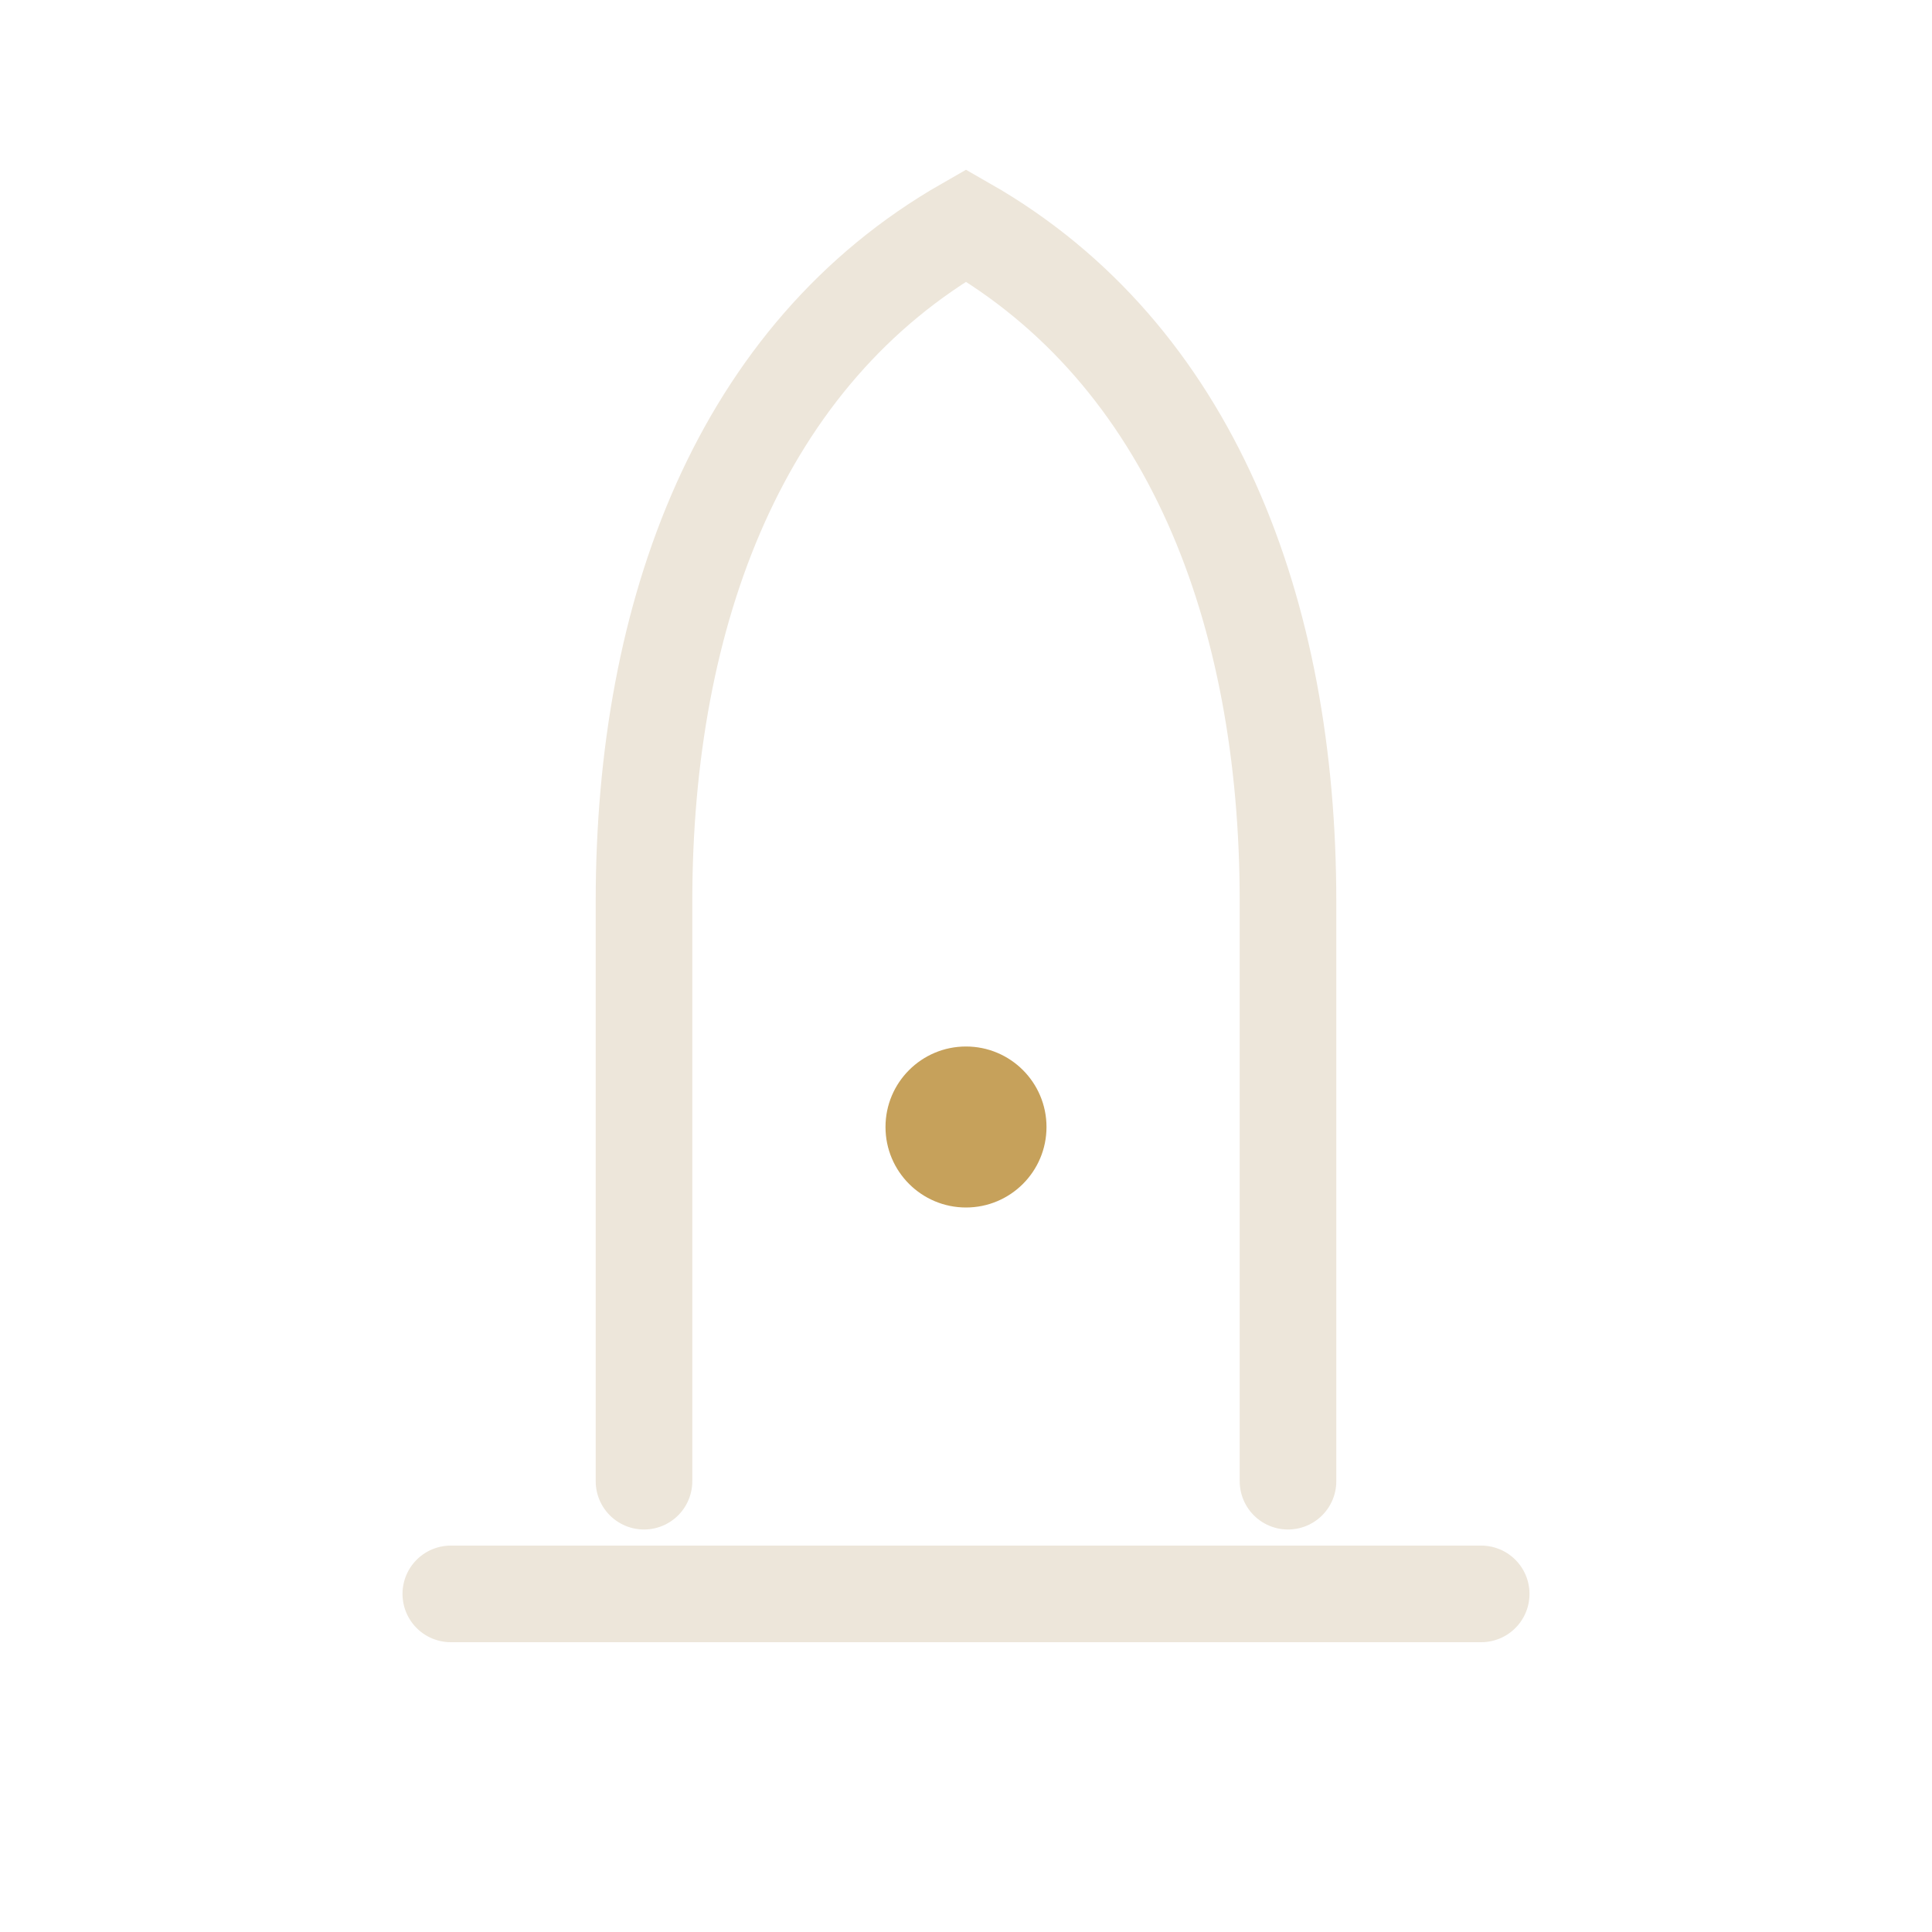
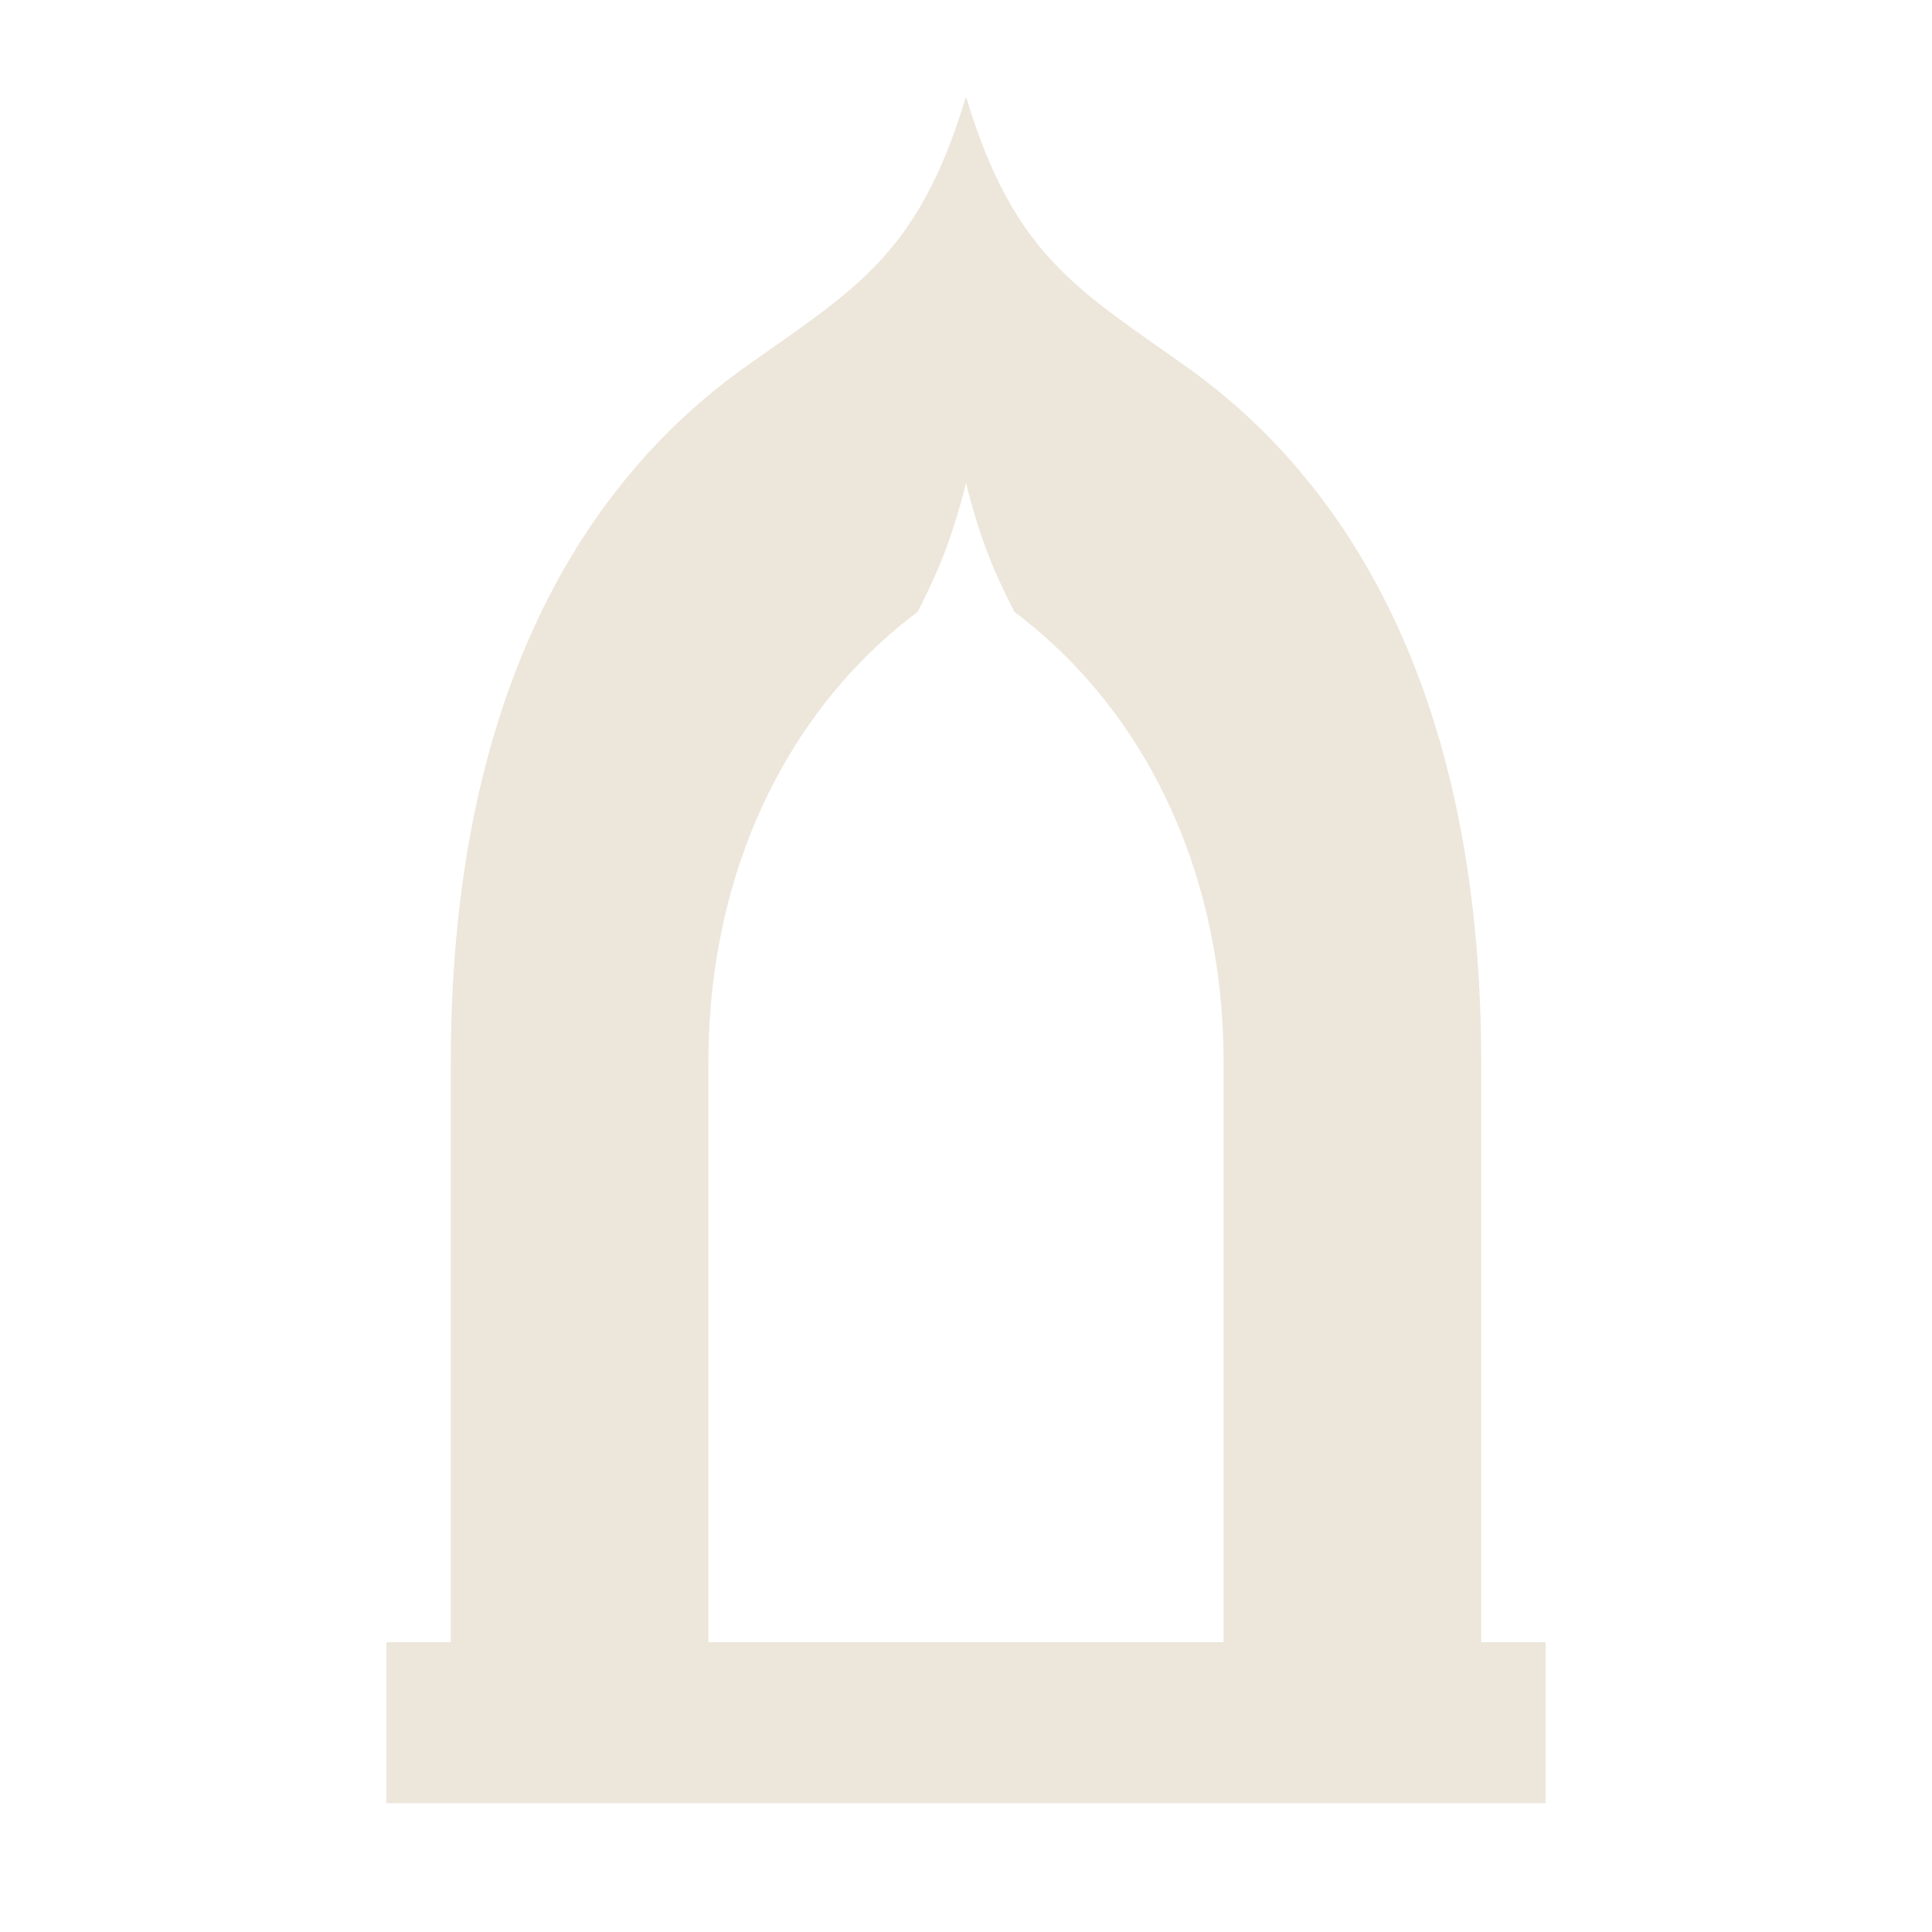
<svg xmlns="http://www.w3.org/2000/svg" viewBox="0 0 120 120" width="120" height="120" role="img" aria-label="Gala Retreat, Resort and Convention">
-   <g fill="none" stroke="#EDE6DA" stroke-width="6" stroke-linecap="round">
-     <path d="M40 92 L40 56 C40 38 46 22 60 14 C74 22 80 38 80 56 L80 92" />
-     <path d="M28 99 L92 99" />
+   <g transform="translate(0 8)" fill="#EDE6DA">
+     <path fill-rule="evenodd" d="M28 94 L28 58 C28 37 35 23 46 15 C53 10 57 8 60 -2 C63 8 67 10 74 15 C85 23 92 37 92 58 L92 94 Z M44 94 L44 58 C44 46 49 36 57 30 C58 28 59 26 60 22 C61 26 62 28 63 30 C71 36 76 46 76 58 L76 94 Z" />
+     <path d="M24 94 L96 94 L96 104 L24 104 Z" />
  </g>
-   <circle cx="60" cy="70" r="5" fill="#C6A15B" />
</svg>
